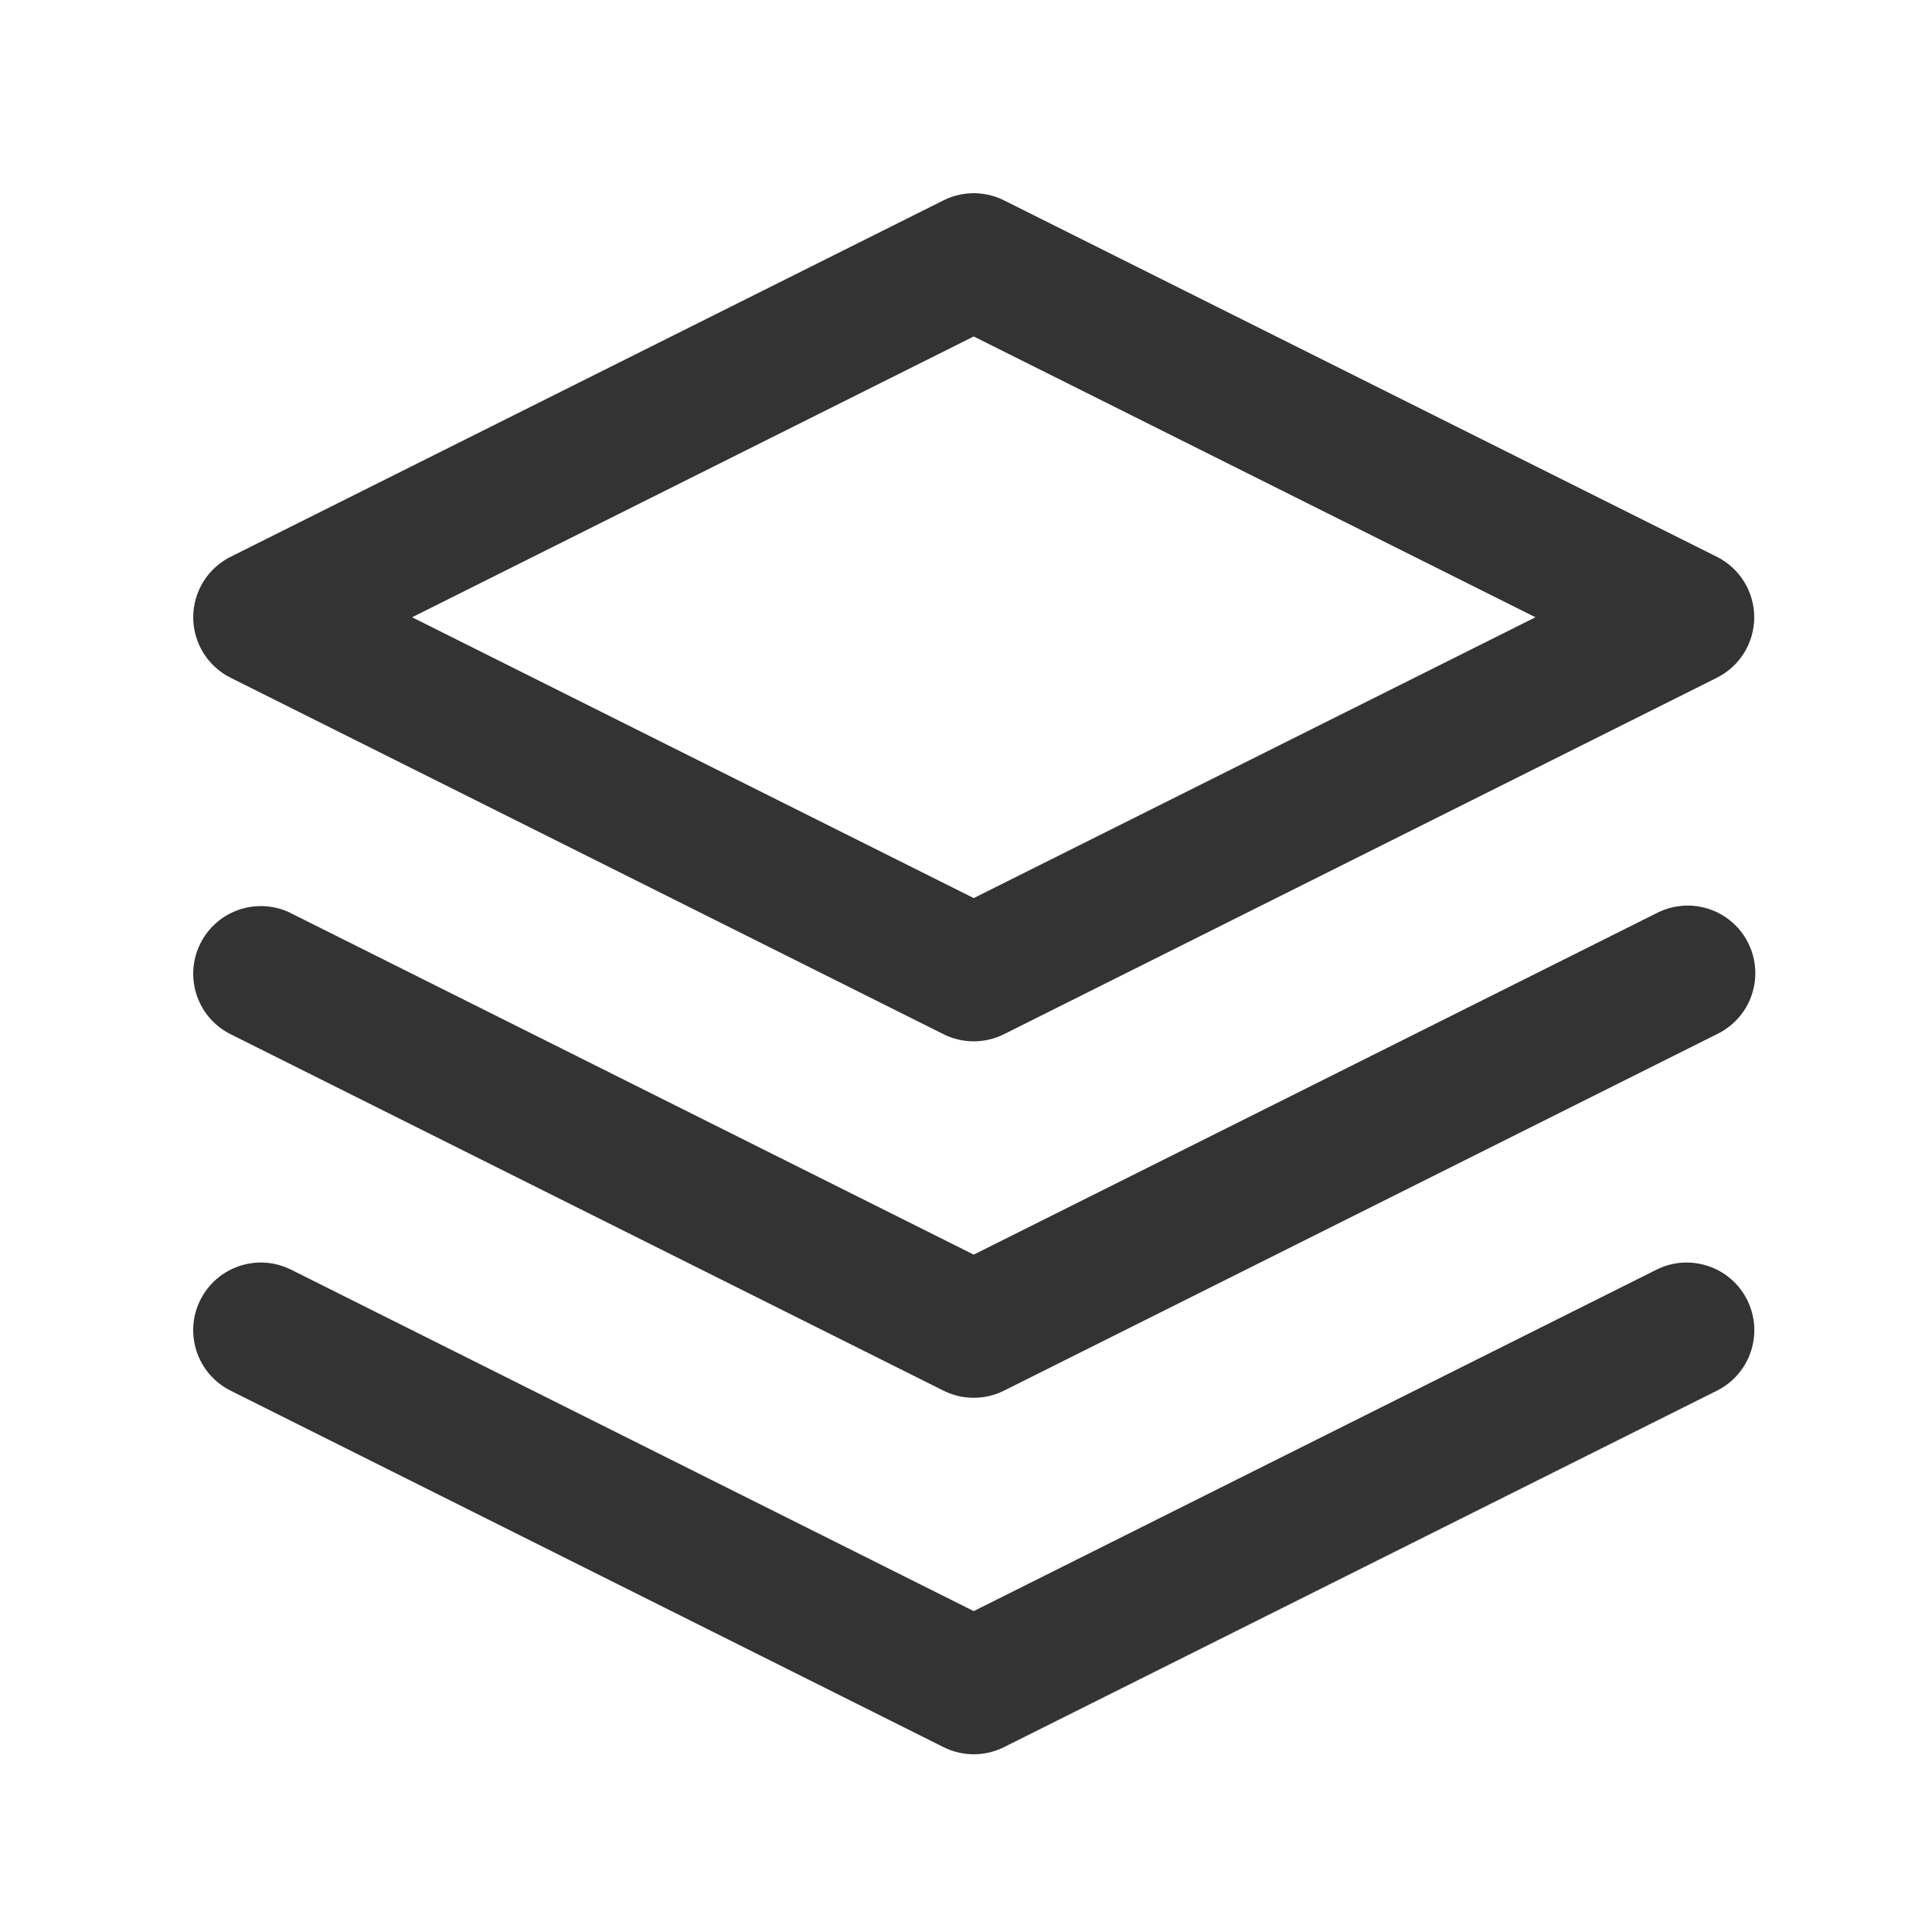
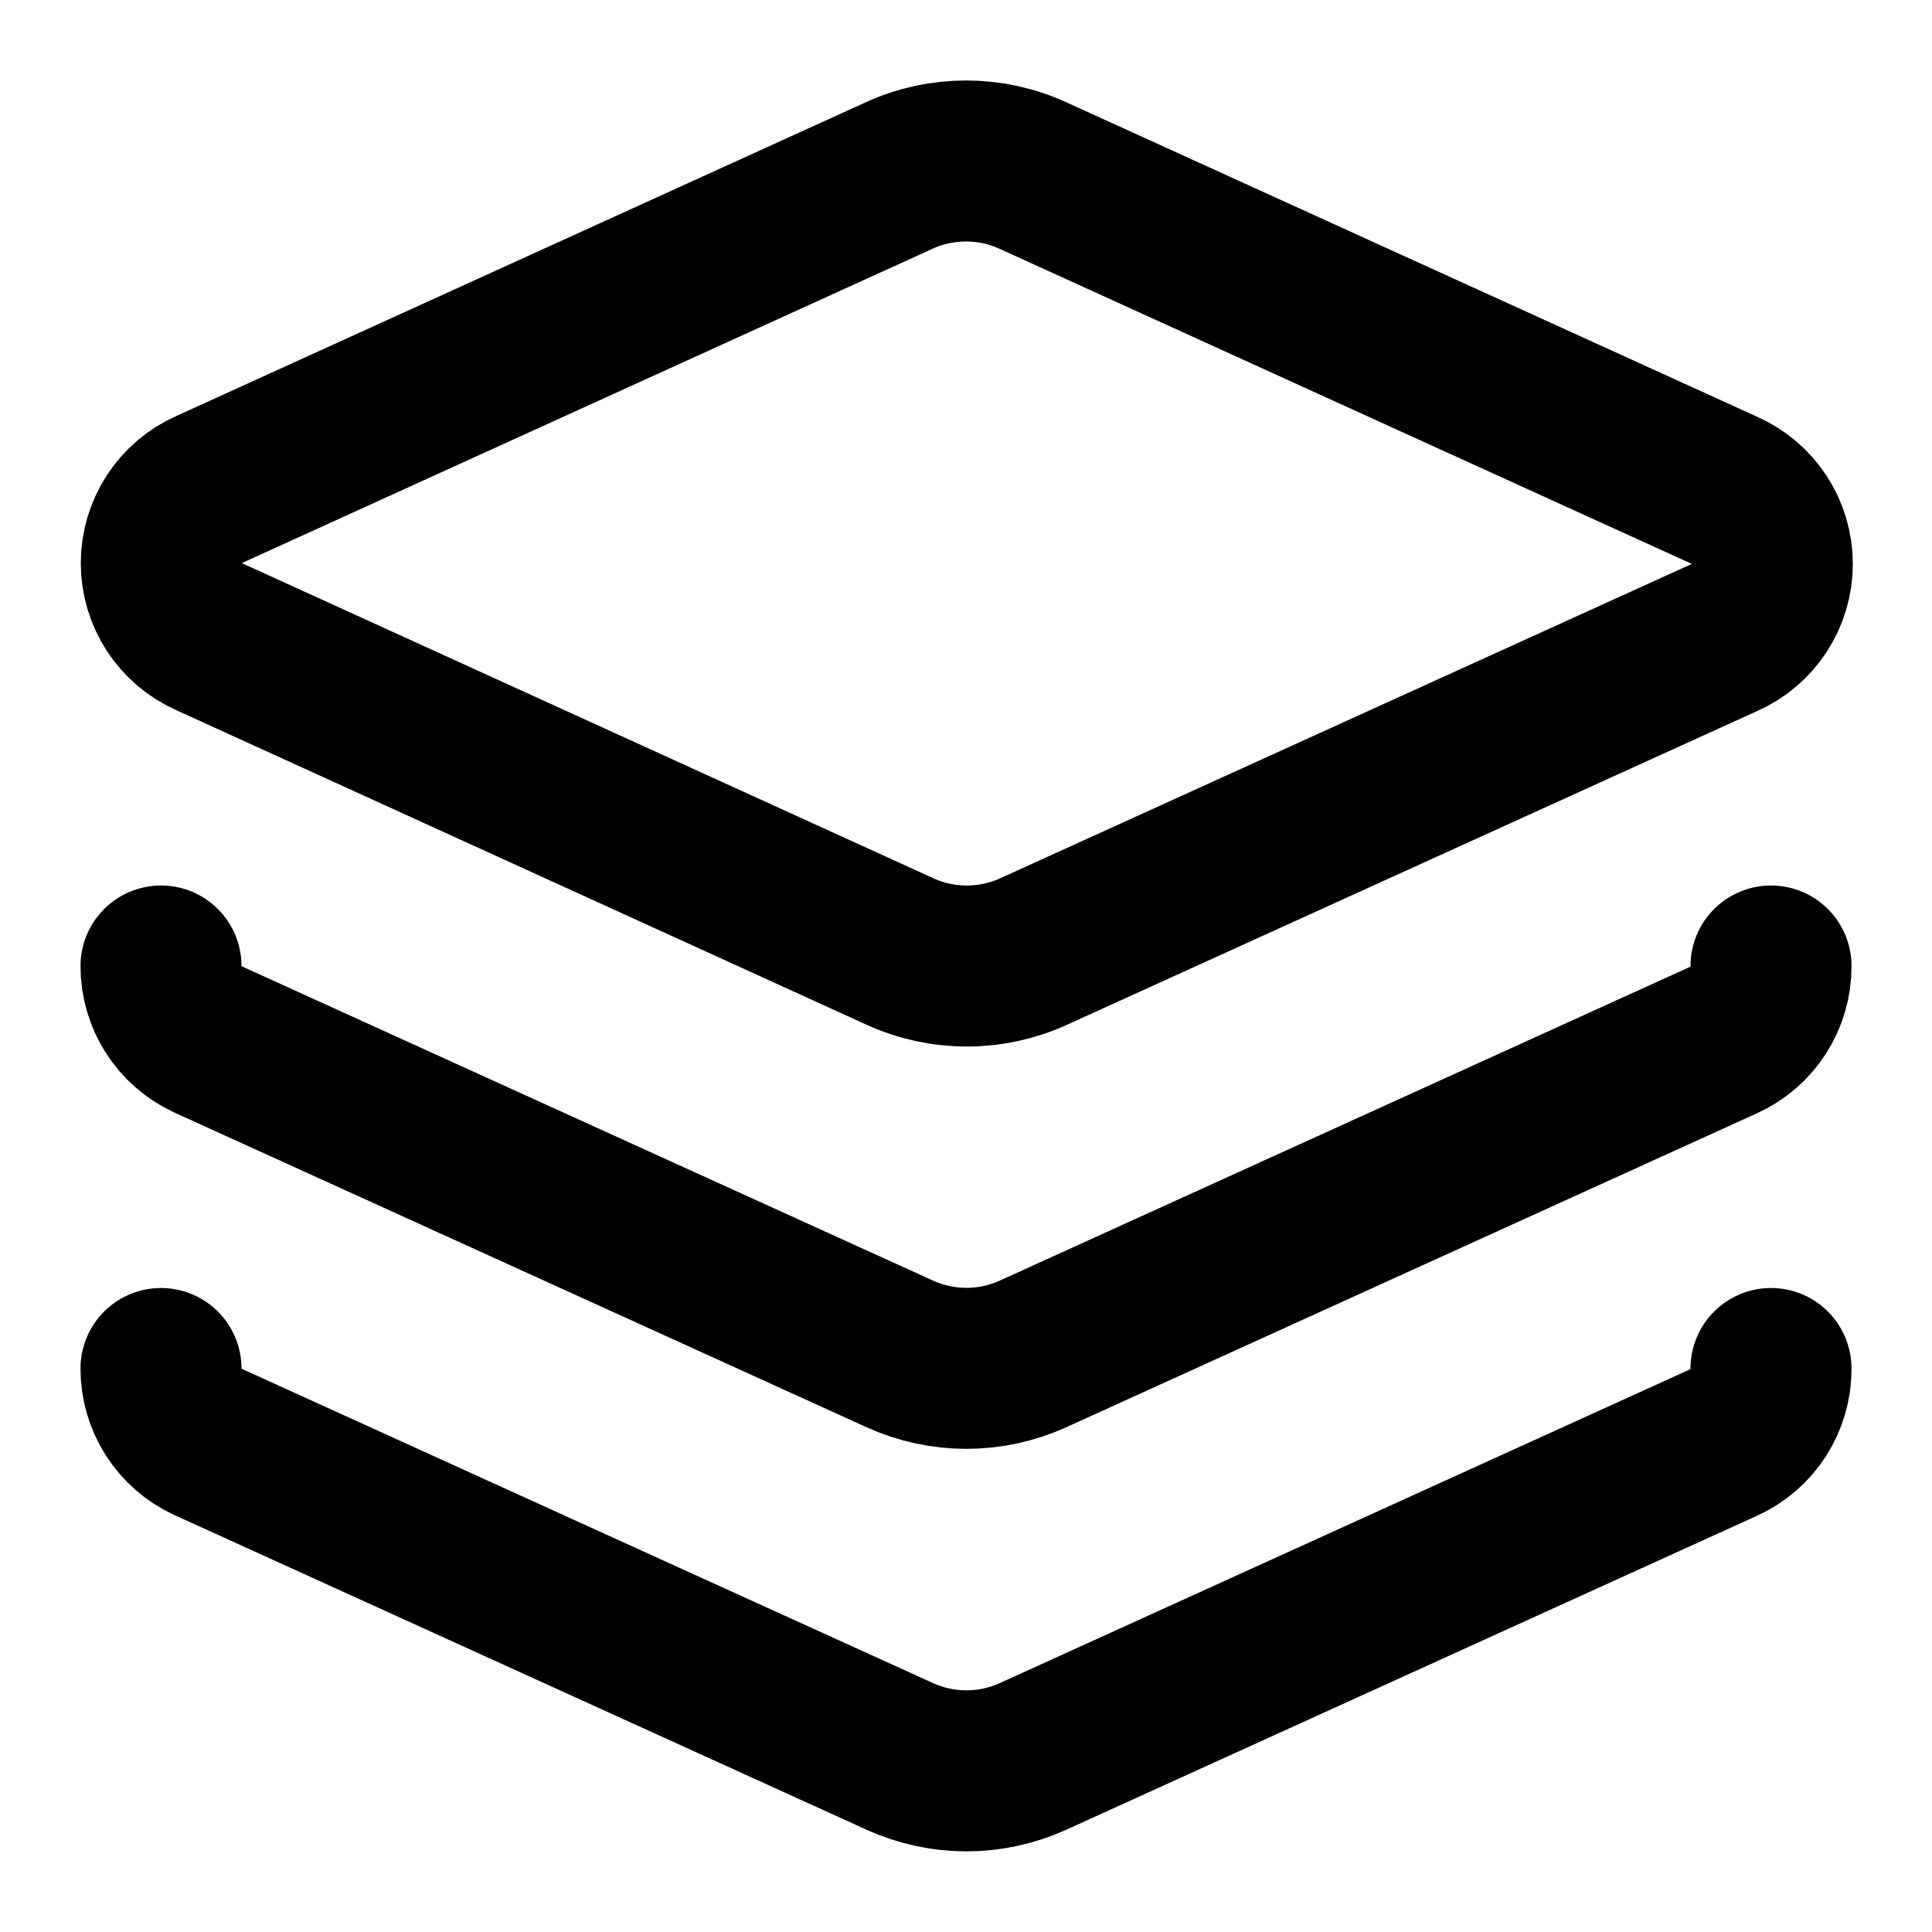
- <svg xmlns="http://www.w3.org/2000/svg" fill="none" viewBox="0 0 20 20">
-   <path fill="currentColor" fill-opacity=".8" fill-rule="evenodd" d="M9.767 2.074a.7.7 0 0 1 .626 0l7.38 3.69a.7.7 0 0 1 0 1.252l-7.38 3.69a.7.7 0 0 1-.626 0l-7.38-3.69a.7.7 0 0 1 0-1.252l7.38-3.69ZM4.266 6.39l5.814 2.907 5.815-2.907-5.815-2.907L4.266 6.39Zm-2.192 7.067a.7.7 0 0 1 .94-.313l7.066 3.534 7.067-3.534a.7.7 0 0 1 .627 1.252l-7.38 3.69a.7.7 0 0 1-.627 0l-7.38-3.69a.7.7 0 0 1-.313-.939Zm.94-4.003a.7.7 0 0 0-.627 1.252l7.38 3.69a.7.7 0 0 0 .626 0l7.38-3.69a.7.7 0 1 0-.626-1.252l-7.067 3.534-7.067-3.534Z" clip-rule="evenodd" />
+ <svg xmlns="http://www.w3.org/2000/svg" viewBox="0 0 24 24" fill="none" stroke="currentColor" stroke-width="2" stroke-linecap="round" stroke-linejoin="round">
+   <path d="M12.83 2.18a2 2 0 0 0-1.66 0L2.6 6.08a1 1 0 0 0 0 1.83l8.58 3.91a2 2 0 0 0 1.66 0l8.58-3.9a1 1 0 0 0 0-1.83z" />
+   <path d="M2 12a1 1 0 0 0 .58.91l8.6 3.91a2 2 0 0 0 1.65 0l8.58-3.9A1 1 0 0 0 22 12" />
+   <path d="M2 17a1 1 0 0 0 .58.91l8.6 3.91a2 2 0 0 0 1.65 0l8.58-3.9A1 1 0 0 0 22 17" />
</svg>
